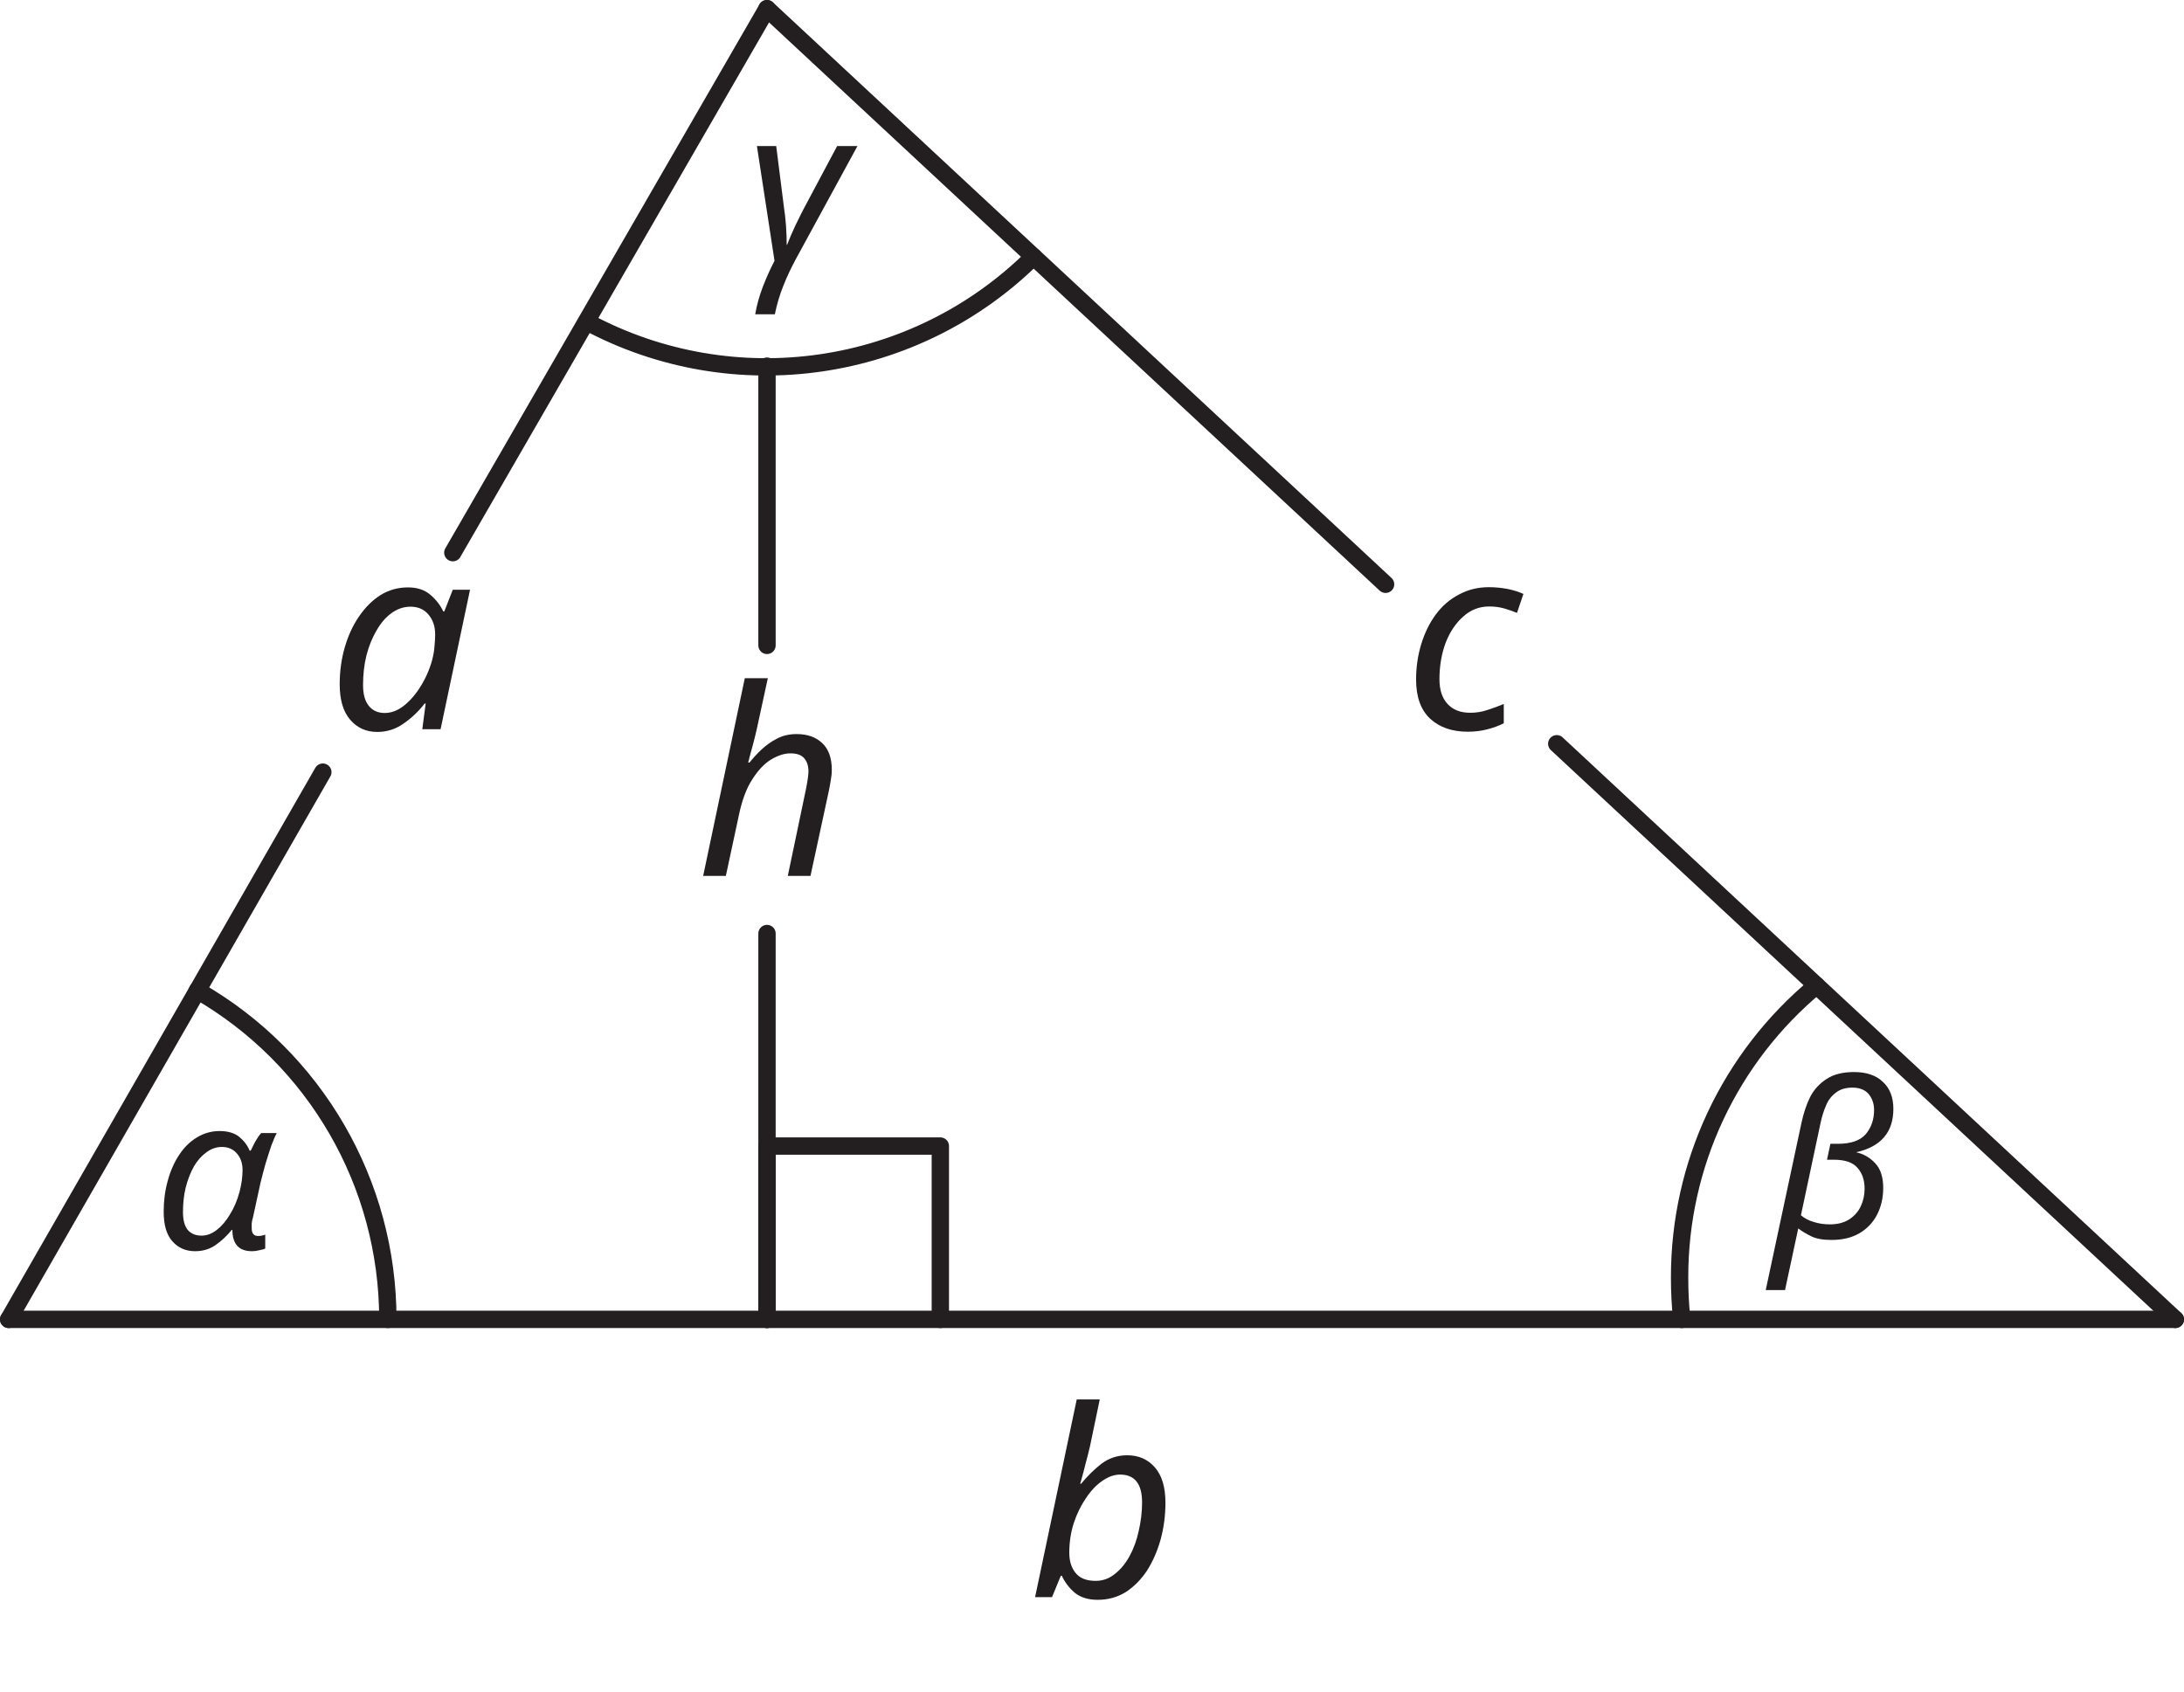
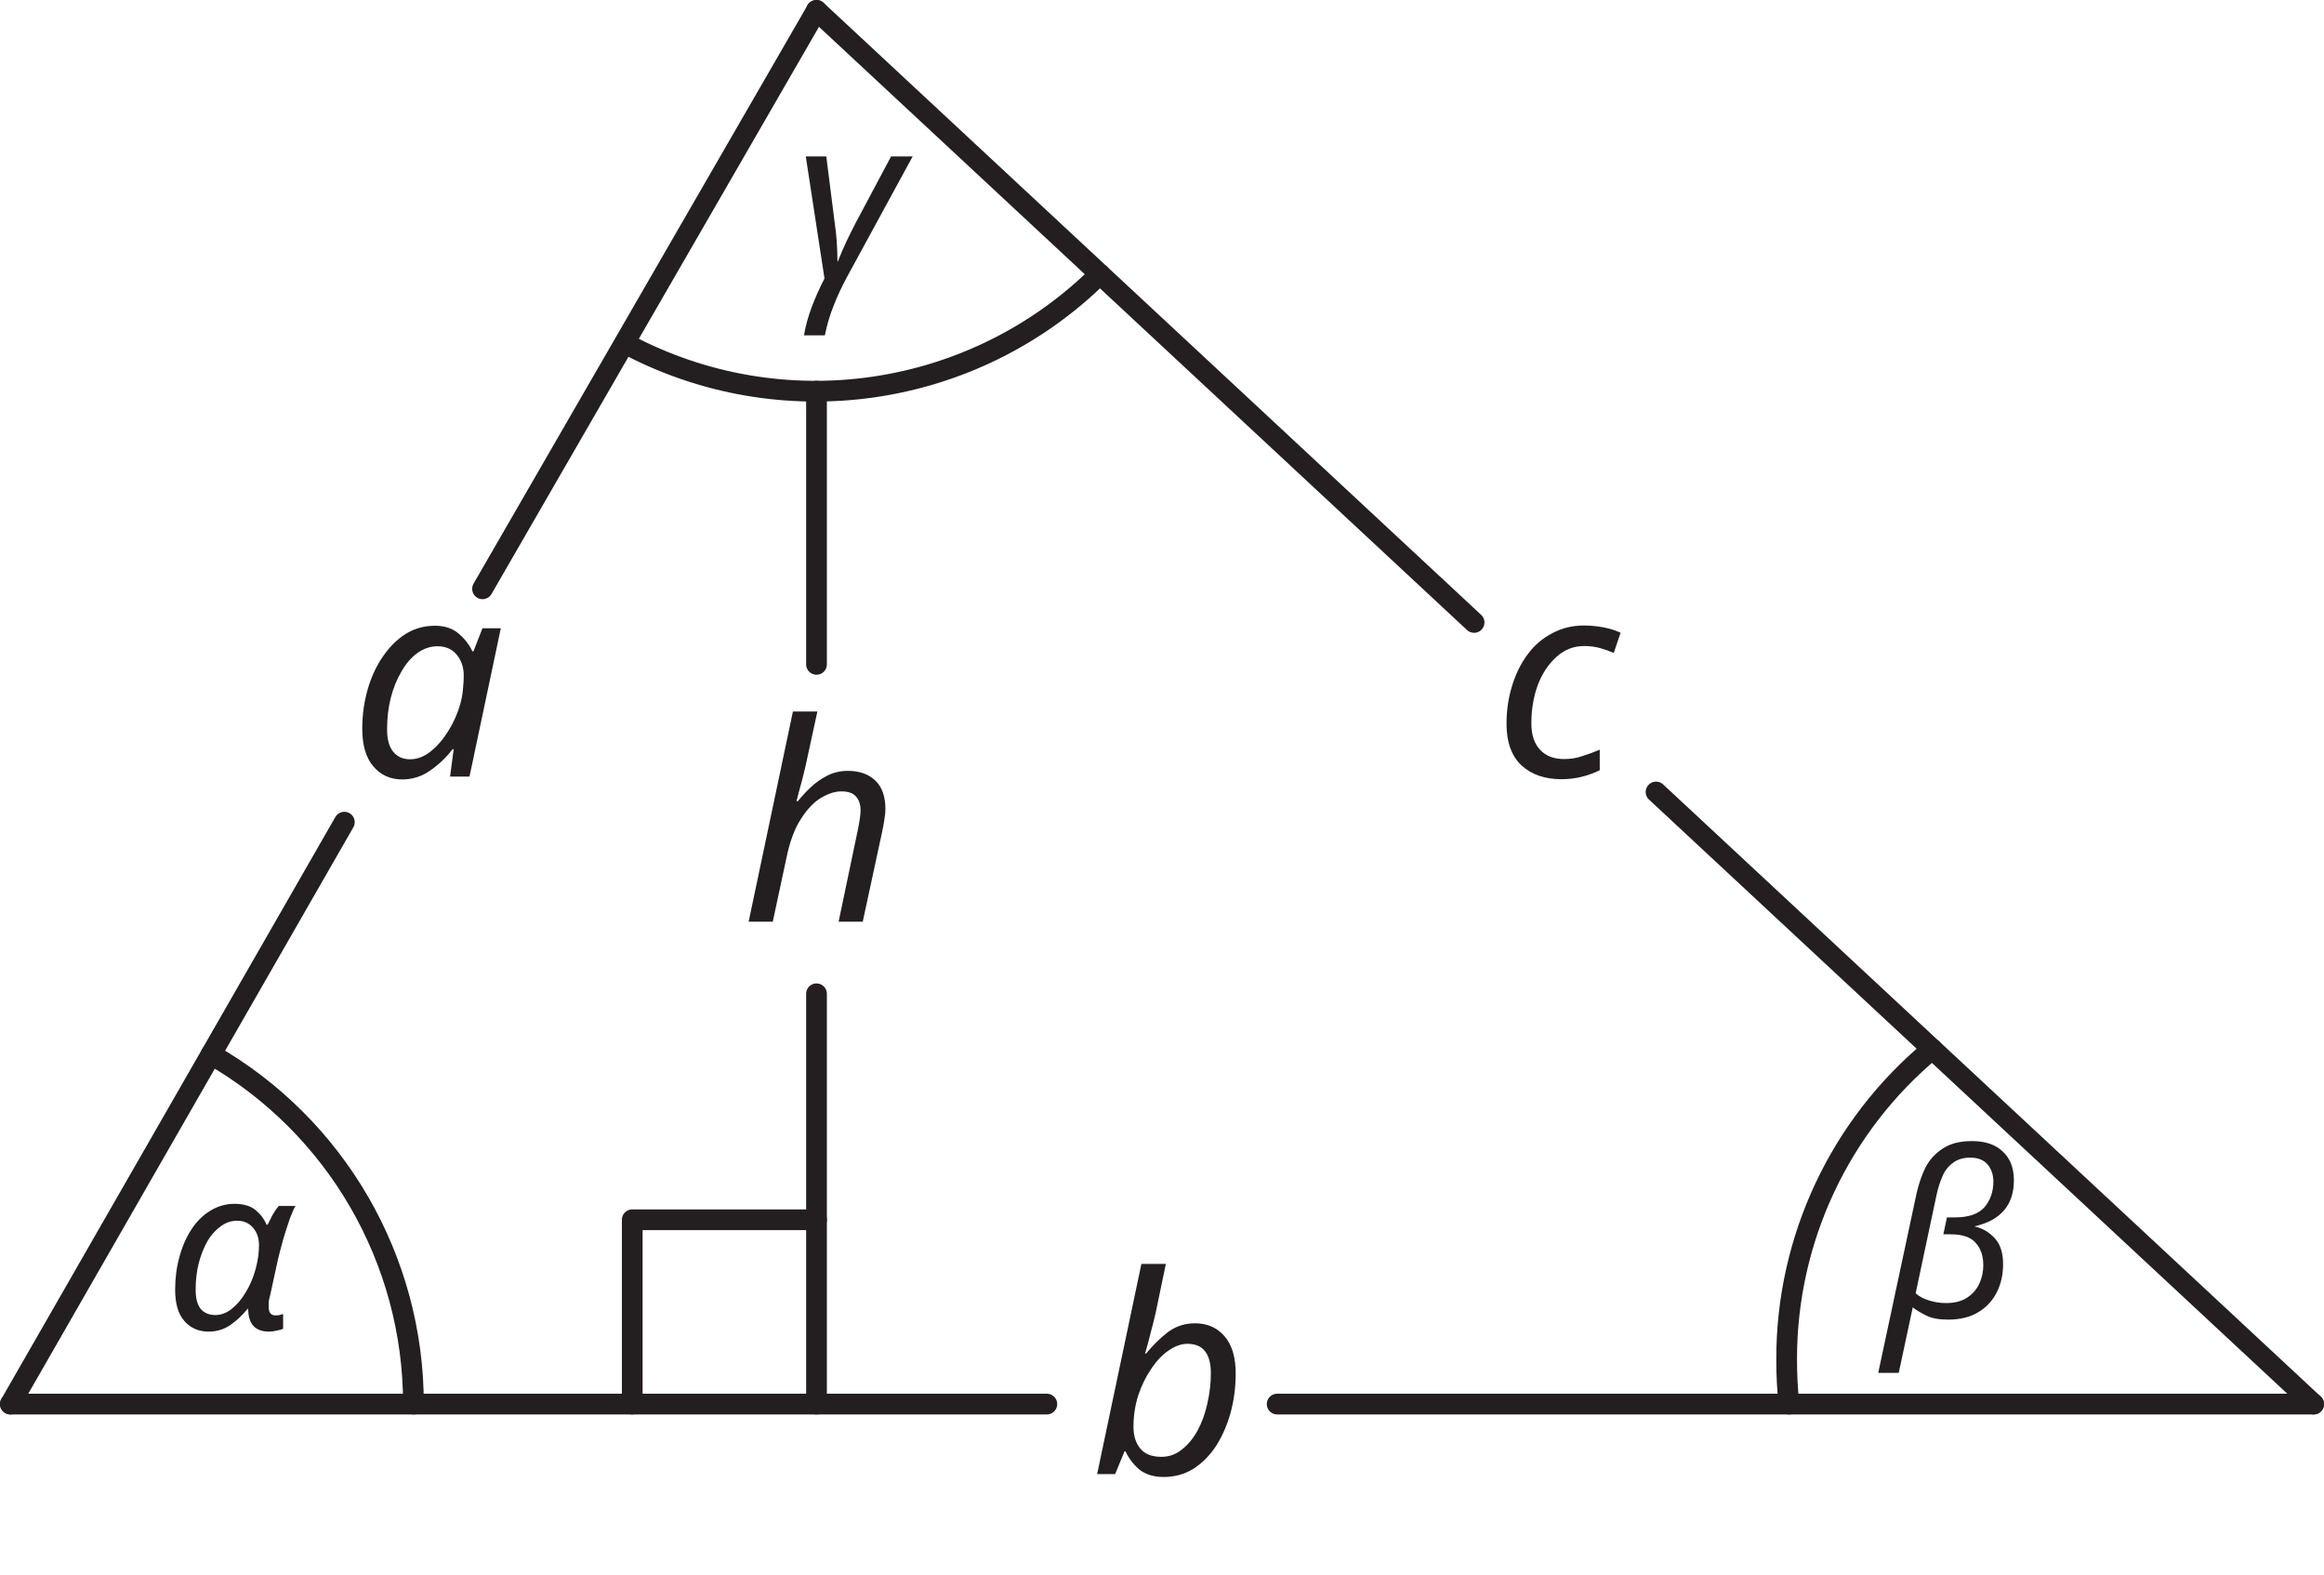
- <svg xmlns="http://www.w3.org/2000/svg" viewBox="0 0 100.8 78.06">
-   <defs>
-     <style>.cls-1{fill:none;stroke:#231f20;stroke-linecap:round;stroke-linejoin:round;stroke-width:0.8px;}.cls-2{font-size:12px;}.cls-2,.cls-3{fill:#231f20;font-family:STIXTwoText-Italic, STIX Two Text;font-style:italic;}.cls-3{font-size:10px;}</style>
-   </defs>
+ <svg xmlns="http://www.w3.org/2000/svg" viewBox="0 0 100.9 68.34">
  <g id="Right_Angle" data-name="Right Angle">
-     <polyline class="cls-1" points="35.4 60.9 35.4 52.9 43.4 52.9 43.4 60.9" />
+     <g id="Right_Angle-2" data-name="Right Angle">
+       <polyline points="27.45 60.95 27.45 52.95 35.45 52.95" style="fill:none;stroke:#231f20;stroke-linecap:round;stroke-linejoin:round;stroke-width:0.9px" />
+     </g>
+   </g>
+   <g id="Angle_a" data-name="Angle a">
+     <path d="M13.71,68.55A17.49,17.49,0,0,1,22.5,83.73" transform="translate(-4.55 -22.78)" style="fill:none;stroke:#231f20;stroke-linecap:round;stroke-linejoin:round;stroke-width:0.9px" />
+     <text transform="translate(7.12 57.71)" style="isolation:isolate;font-size:10px;fill:#231f20;font-family:STIXTwoText-Italic, STIX Two Text;font-style:italic">α</text>
+   </g>
+   <g id="Angle_b" data-name="Angle b">
+     <text transform="translate(81.78 57.19)" style="isolation:isolate;font-size:10px;fill:#231f20;font-family:STIXTwoText-Italic, STIX Two Text;font-style:italic">β</text>
+     <path d="M82.22,83.73a18,18,0,0,1-.1-1.94,17.45,17.45,0,0,1,6.32-13.47" transform="translate(-4.55 -22.78)" style="fill:none;stroke:#231f20;stroke-linecap:round;stroke-linejoin:round;stroke-width:0.9px" />
+   </g>
+   <g id="Angle_g" data-name="Angle g">
+     <path d="M52.3,34.68a17.52,17.52,0,0,1-20.62,3" transform="translate(-4.55 -22.78)" style="fill:none;stroke:#231f20;stroke-linecap:round;stroke-linejoin:round;stroke-width:0.9px" />
+     <text transform="translate(34.5 12.15)" style="isolation:isolate;font-size:10px;fill:#231f20;font-family:STIXTwoText-Italic, STIX Two Text;font-style:italic">γ</text>
  </g>
  <g id="Height">
-     <line class="cls-1" x1="35.4" y1="29.79" x2="35.4" y2="16.9" />
-     <line class="cls-1" x1="35.4" y1="60.9" x2="35.4" y2="43.09" />
-     <text class="cls-2" transform="translate(32.11 40.43)">h</text>
+     <line x1="35.45" y1="28.84" x2="35.45" y2="16.98" style="fill:none;stroke:#231f20;stroke-linecap:round;stroke-linejoin:round;stroke-width:0.9px" />
+     <line x1="35.45" y1="60.95" x2="35.45" y2="43.14" style="fill:none;stroke:#231f20;stroke-linecap:round;stroke-linejoin:round;stroke-width:0.9px" />
+     <text transform="translate(32.16 40.01)" style="isolation:isolate;font-size:12px;fill:#231f20;font-family:STIXTwoText-Italic, STIX Two Text;font-style:italic">h</text>
  </g>
-   <g id="Angle_beta" data-name="Angle beta">
-     <text class="cls-3" transform="translate(81.73 57.14)">β</text>
-     <path class="cls-1" d="M82.22,78.84a17.87,17.87,0,0,1-.1-1.94,17.47,17.47,0,0,1,6.32-13.47" transform="translate(-4.6 -17.94)" />
+   <g id="Side_a" data-name="Side a">
+     <text transform="translate(15.15 33.71)" style="isolation:isolate;font-size:12px;fill:#231f20;font-family:STIXTwoText-Italic, STIX Two Text;font-style:italic">a</text>
+     <line x1="0.45" y1="60.95" x2="14.95" y2="35.69" style="fill:none;stroke:#231f20;stroke-linecap:round;stroke-linejoin:round;stroke-width:0.9px" />
+     <line x1="20.95" y1="25.56" x2="35.45" y2="0.45" style="fill:none;stroke:#231f20;stroke-linecap:round;stroke-linejoin:round;stroke-width:0.9px" />
  </g>
-   <g id="Angle_alpha" data-name="Angle alpha">
-     <path class="cls-1" d="M13.71,63.66A17.48,17.48,0,0,1,22.5,78.84" transform="translate(-4.6 -17.94)" />
-     <text class="cls-3" transform="translate(7.07 57.66)">α</text>
-   </g>
-   <g id="Angle_gamma" data-name="Angle gamma">
-     <path class="cls-1" d="M52.3,29.79a17.51,17.51,0,0,1-20.62,3" transform="translate(-4.6 -17.94)" />
-     <text class="cls-3" transform="translate(34.45 12.1)">γ</text>
+   <g id="Side_b" data-name="Side b">
+     <line x1="45.45" y1="60.95" x2="0.45" y2="60.95" style="fill:none;stroke:#231f20;stroke-linecap:round;stroke-linejoin:round;stroke-width:0.9px" />
+     <line x1="100.45" y1="60.95" x2="55.45" y2="60.95" style="fill:none;stroke:#231f20;stroke-linecap:round;stroke-linejoin:round;stroke-width:0.9px" />
+     <text transform="translate(47.29 63.99)" style="isolation:isolate;font-size:12px;fill:#231f20;font-family:STIXTwoText-Italic, STIX Two Text;font-style:italic">b</text>
  </g>
  <g id="Side_c" data-name="Side c">
-     <text class="cls-2" transform="translate(64.78 33.65)">c</text>
-     <line class="cls-1" x1="35.4" y1="0.4" x2="63.95" y2="26.97" />
-     <line class="cls-1" x1="71.85" y1="34.33" x2="100.4" y2="60.9" />
-   </g>
-   <g id="Side_a" data-name="Side a">
-     <text class="cls-2" transform="translate(15.1 33.66)">a</text>
-     <line class="cls-1" x1="0.4" y1="60.9" x2="14.9" y2="35.64" />
-     <line class="cls-1" x1="20.9" y1="25.51" x2="35.4" y2="0.4" />
-   </g>
-   <g id="Base">
-     <line class="cls-1" x1="100.4" y1="60.9" x2="0.4" y2="60.9" />
-     <text class="cls-2" transform="translate(47.43 73.72)">b</text>
+     <text transform="translate(64.83 33.7)" style="isolation:isolate;font-size:12px;fill:#231f20;font-family:STIXTwoText-Italic, STIX Two Text;font-style:italic">c</text>
+     <line x1="35.45" y1="0.45" x2="64" y2="27.02" style="fill:none;stroke:#231f20;stroke-linecap:round;stroke-linejoin:round;stroke-width:0.9px" />
+     <line x1="71.9" y1="34.38" x2="100.45" y2="60.95" style="fill:none;stroke:#231f20;stroke-linecap:round;stroke-linejoin:round;stroke-width:0.9px" />
  </g>
</svg>
